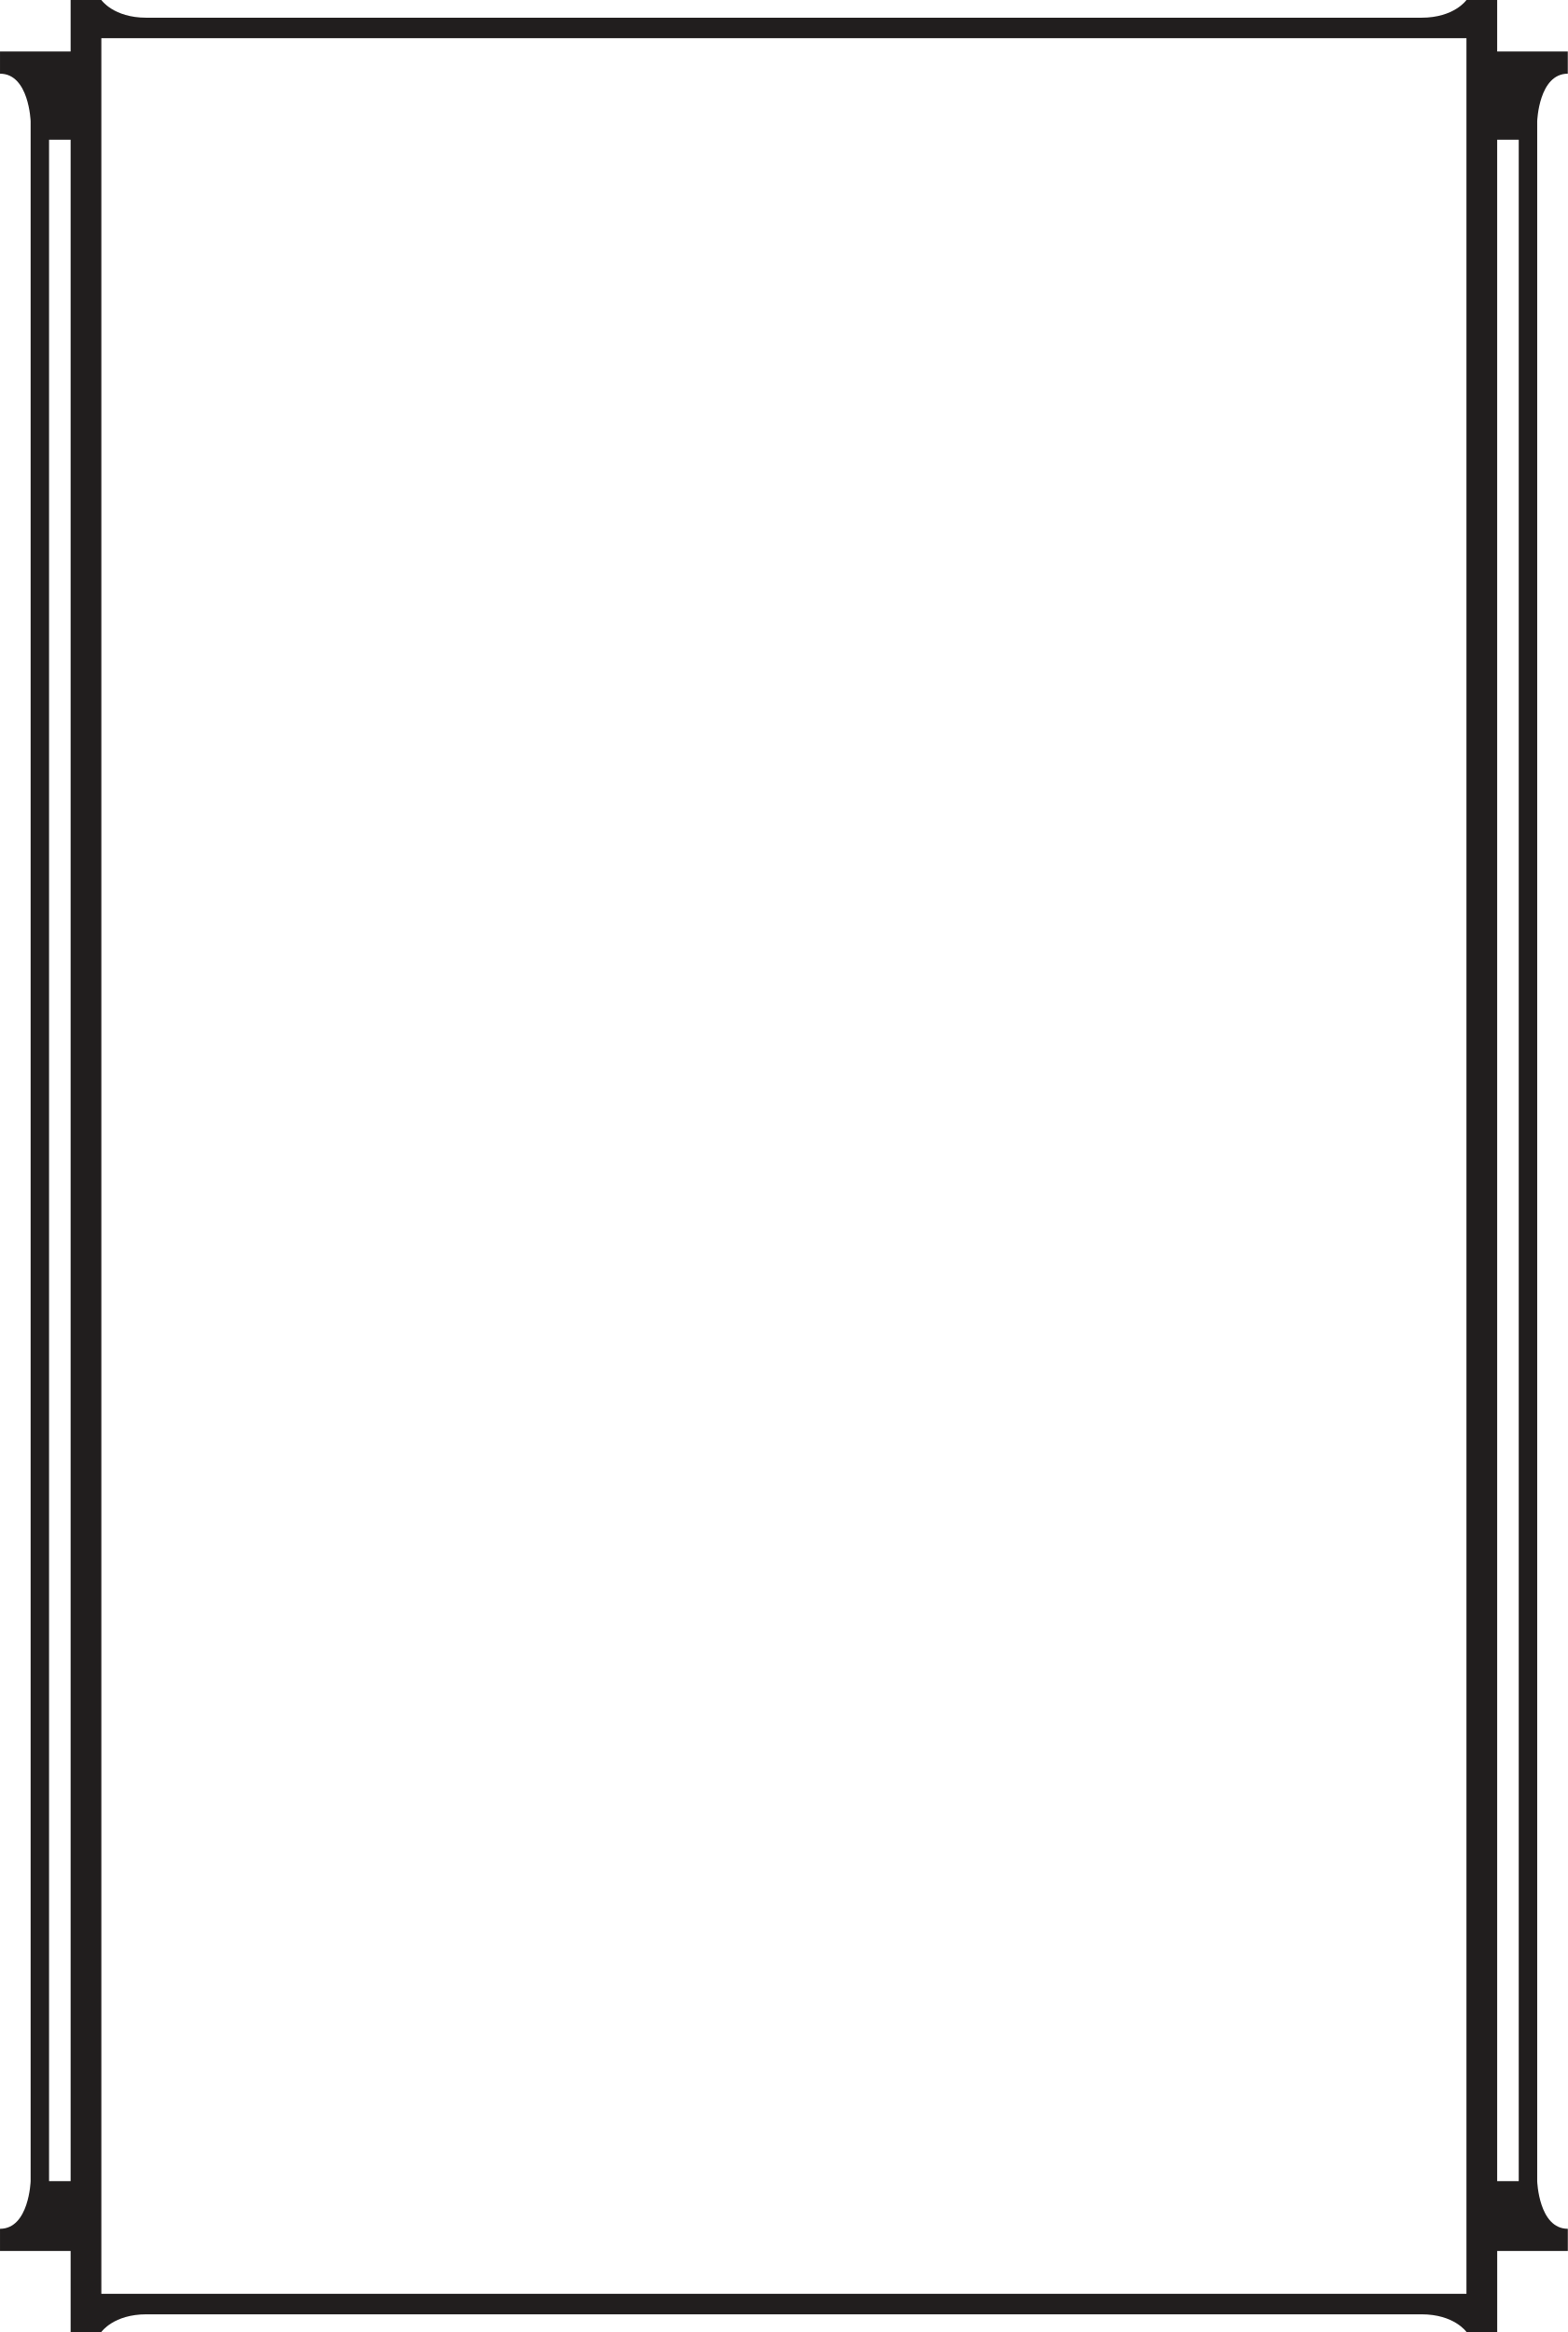
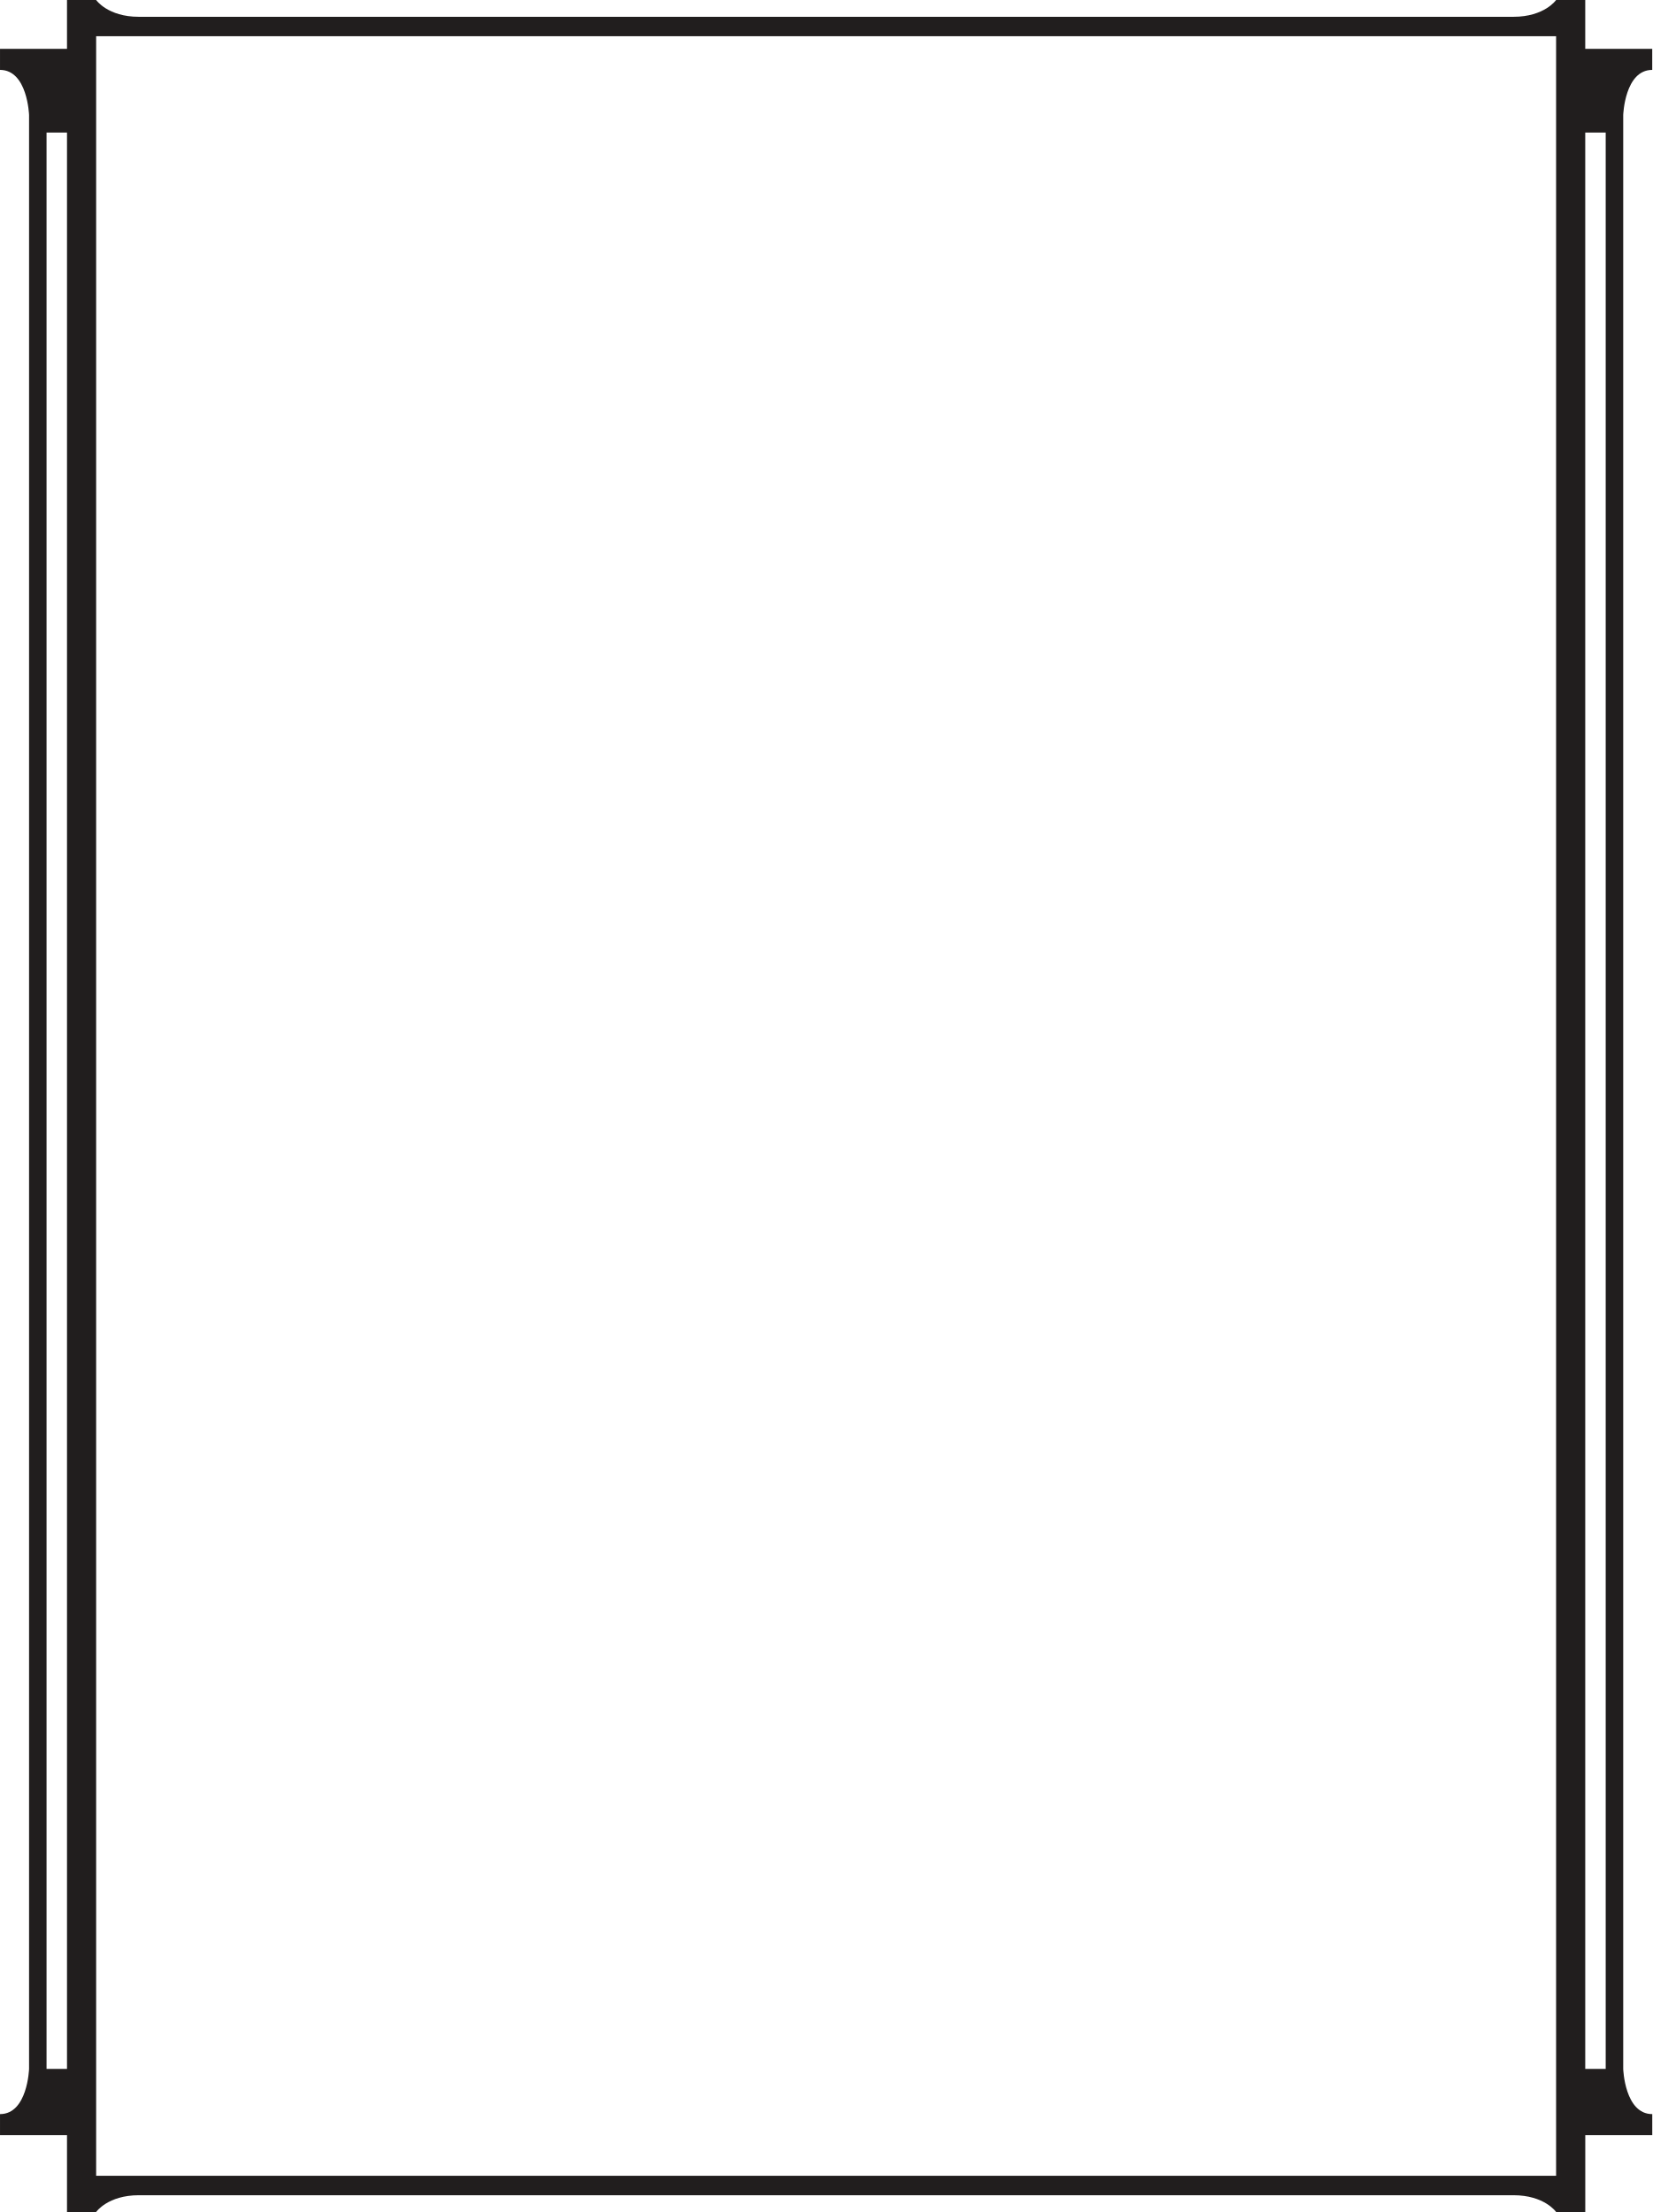
- <svg xmlns="http://www.w3.org/2000/svg" width="4.5cm" height="6.694cm" viewBox="0 0 45 66.94" version="1.1" id="svg1">
+ <svg xmlns="http://www.w3.org/2000/svg" width="5cm" height="6.694cm" viewBox="0 0 50 66.94" version="1.1" id="svg1">
  <defs id="defs1" />
  <g id="layer1" transform="translate(-54.07866,-30.48071)">
-     <path style="fill:#211e1e;fill-opacity:1;fill-rule:nonzero;stroke:none;stroke-width:0.353" d="m 99.083,32.596 v -0.638 h -2.027 v -1.477 h -0.882 c 0,0 -0.35,0.508 -1.291,0.508 H 58.279 c -0.941,0 -1.291,-0.508 -1.291,-0.508 h -0.882 v 1.477 h -2.027 v 0.638 c 0.834,0 0.879,1.366 0.879,1.366 v 59.129 c 0,0 -0.045,1.367 -0.879,1.367 v 0.637 h 2.027 v 2.325 h 0.882 V 31.576 H 96.174 V 96.324 H 56.988 v 1.096 c 0,0 0.351,-0.507 1.293,-0.507 h 36.603 c 0.936,0 1.287,0.502 1.291,0.507 h 0.882 v -2.325 h 2.027 v -0.637 c -0.834,0 -0.879,-1.367 -0.879,-1.367 V 33.962 c 0,0 0.045,-1.366 0.879,-1.366 M 56.106,93.091 h -0.619 v -58.6 h 0.619 z m 41.569,0 h -0.619 v -58.6 h 0.619 z" id="path1" />
+     <path style="fill:#211e1e;fill-opacity:1;fill-rule:nonzero;stroke:none;stroke-width:0.353" d="m 104.073,32.596 v -0.638 h -2.027 v -1.477 h -0.882 c 0,0 -0.35,0.508 -1.291,0.508 h -41.594 c -0.941,0 -1.291,-0.508 -1.291,-0.508 h -0.882 v 1.477 h -2.027 v 0.638 c 0.834,0 0.879,1.366 0.879,1.366 v 59.129 c 0,0 -0.045,1.367 -0.879,1.367 v 0.637 h 2.027 v 2.325 h 0.882 V 31.576 H 101.164 V 96.324 H 56.988 v 1.096 c 0,0 0.351,-0.507 1.293,-0.507 h 41.593 c 0.936,0 1.287,0.502 1.291,0.507 h 0.882 v -2.325 h 2.027 v -0.637 c -0.834,0 -0.879,-1.367 -0.879,-1.367 V 33.962 c 0,0 0.045,-1.366 0.879,-1.366 M 56.106,93.091 h -0.619 v -58.6 h 0.619 z m 46.559,0 h -0.619 v -58.6 h 0.619 z" id="path1" />
  </g>
</svg>
